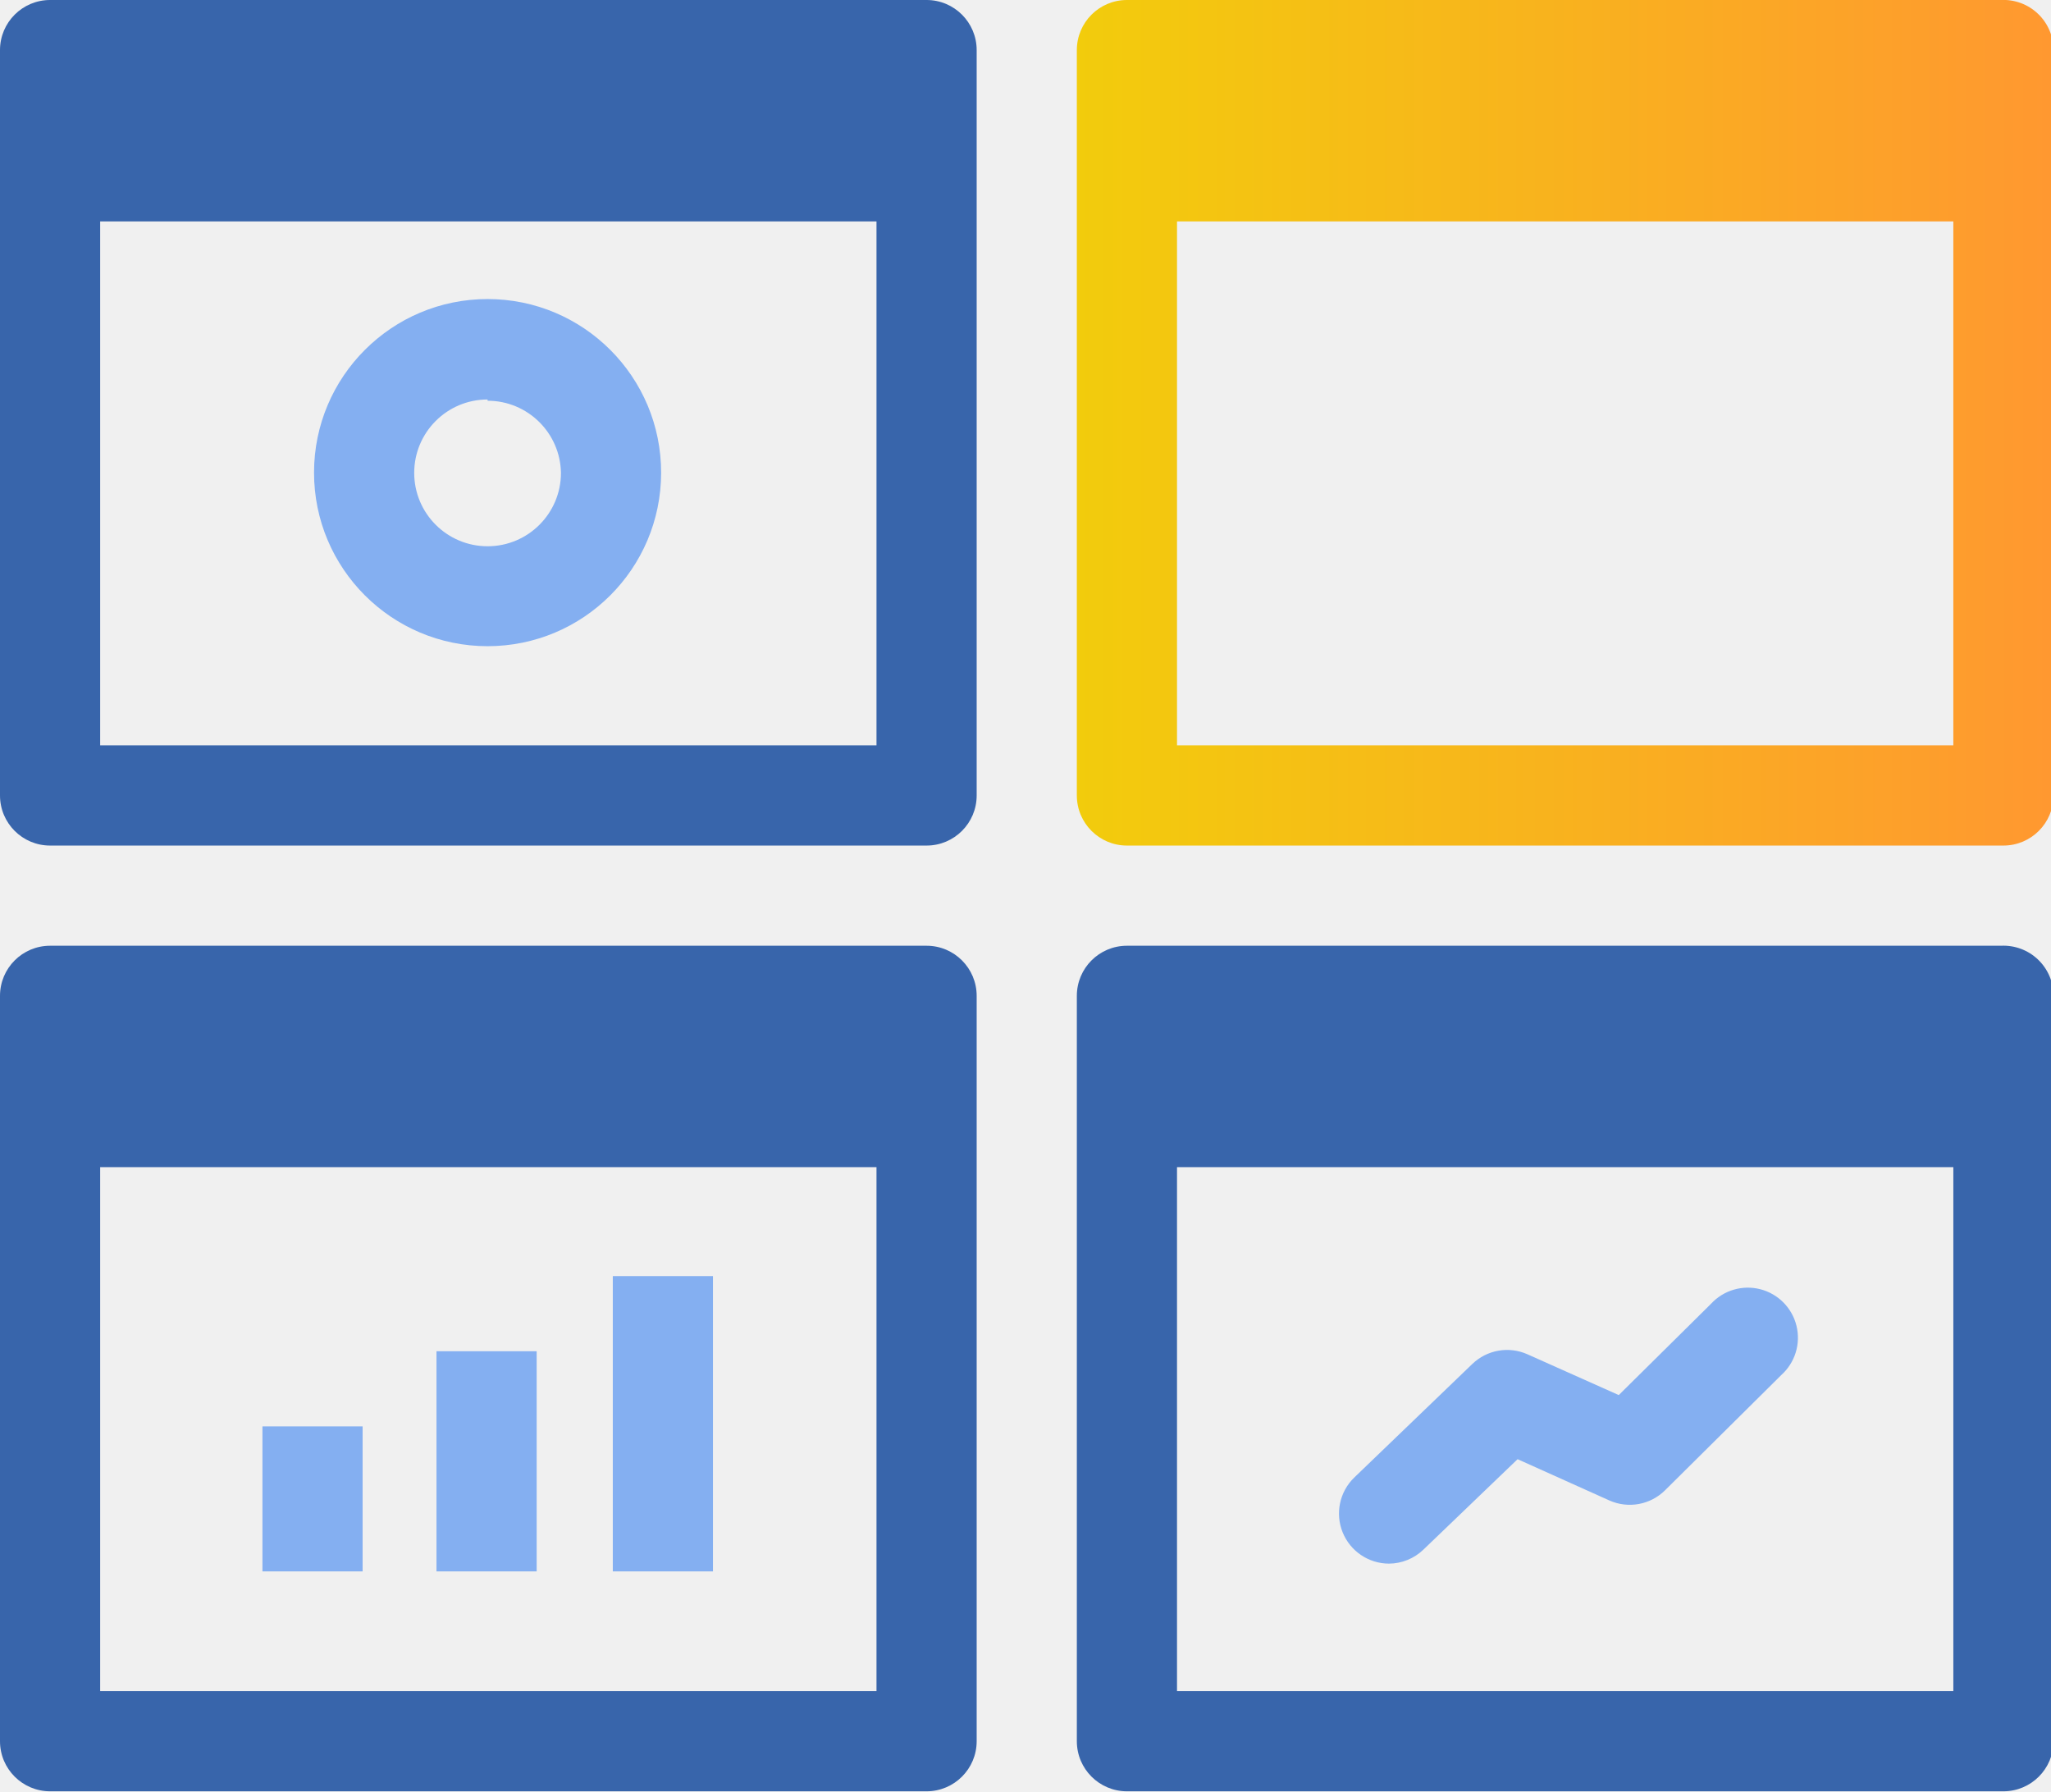
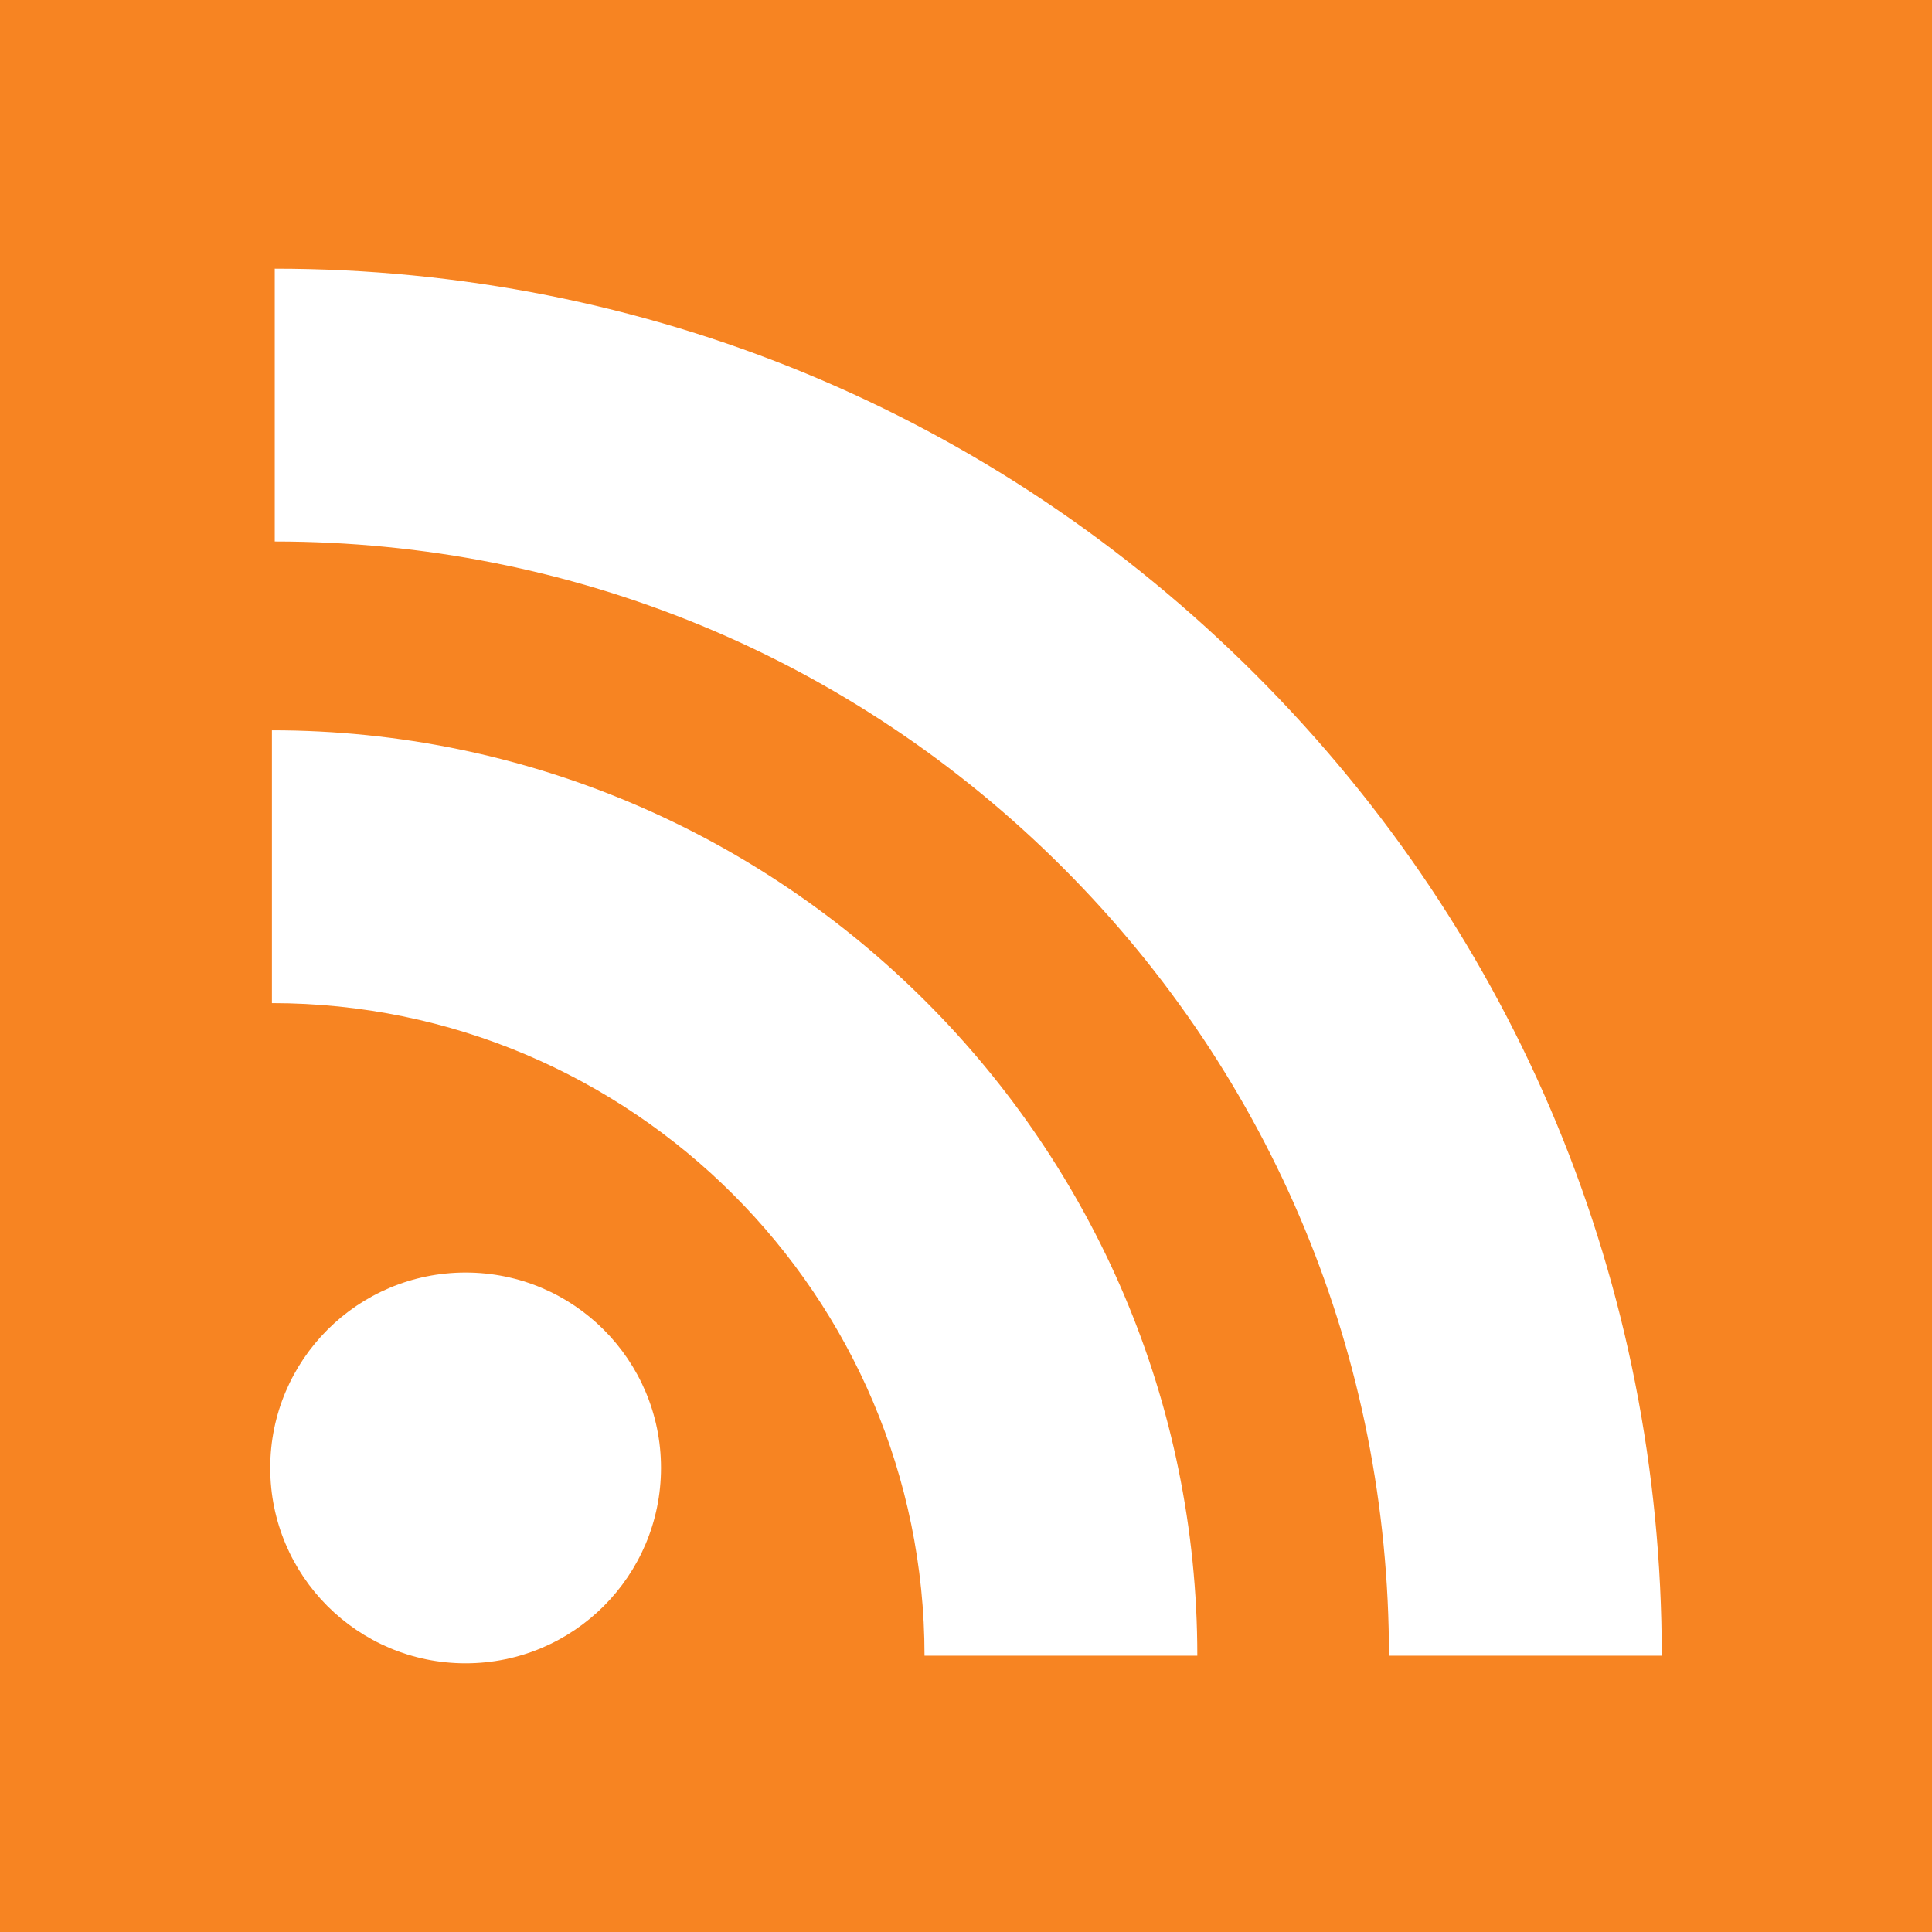
- <svg xmlns="http://www.w3.org/2000/svg" viewBox="0 0 81.9 71.52">
-   <defs>
-     <style>.cls-1{fill:#84aff1;}.cls-2{fill:#3865ab;}.cls-3{fill:url(#linear-gradient);}</style>
-     <linearGradient id="linear-gradient" x1="42.95" y1="16.88" x2="81.9" y2="16.88" gradientUnits="userSpaceOnUse">
-       <stop offset="0" stop-color="#f2cc0c" />
-       <stop offset="1" stop-color="#ff9830" />
-     </linearGradient>
-   </defs>
-   <g id="Layer_2" data-name="Layer 2">
-     <g id="Layer_1-2" data-name="Layer 1">
-       <path class="cls-1" d="M55.46,62.43A2,2,0,0,1,54.07,59l4.72-4.54a2,2,0,0,1,2.2-.39l3.65,1.63,3.68-3.64a2,2,0,1,1,2.81,2.84l-4.64,4.6a2,2,0,0,1-2.22.41L60.6,58.26l-3.76,3.61A2,2,0,0,1,55.46,62.43Z" />
-       <path class="cls-2" d="M37,0H2A2,2,0,0,0,0,2V31.76a2,2,0,0,0,2,2H37a2,2,0,0,0,2-2V2A2,2,0,0,0,37,0ZM4,29.76V8.84H35V29.76Z" />
-       <path class="cls-3" d="M79.9,0H45a2,2,0,0,0-2,2V31.76a2,2,0,0,0,2,2h35a2,2,0,0,0,2-2V2A2,2,0,0,0,79.9,0ZM47,29.76V8.84h31V29.76Z" />
-       <path class="cls-2" d="M37,37.76H2a2,2,0,0,0-2,2V69.52a2,2,0,0,0,2,2H37a2,2,0,0,0,2-2V39.76A2,2,0,0,0,37,37.76ZM4,67.52V46.6H35V67.52Z" />
-       <path class="cls-2" d="M79.9,37.76H45a2,2,0,0,0-2,2V69.52a2,2,0,0,0,2,2h35a2,2,0,0,0,2-2V39.76A2,2,0,0,0,79.9,37.76ZM47,67.52V46.6h31V67.52Z" />
-       <rect class="cls-1" x="10.48" y="56.95" width="4" height="5.79" />
-       <rect class="cls-1" x="17.43" y="53.95" width="4" height="8.79" />
-       <rect class="cls-1" x="24.47" y="50.95" width="4" height="11.79" />
-       <path class="cls-1" d="M19.47,25.8a6.93,6.93,0,1,1,6.93-6.92A6.93,6.93,0,0,1,19.47,25.8Zm0-9.85a2.93,2.93,0,1,0,2.93,2.93A2.93,2.93,0,0,0,19.47,16Z" />
+ <svg xmlns="http://www.w3.org/2000/svg" version="1.1" id="SVG" x="0px" y="0px" viewBox="0 0 455.731 455.731" style="enable-background:new 0 0 455.731 455.731;" xml:space="preserve">
+   <g>
+     <rect x="0" y="0" style="fill:#F78422;" width="455.731" height="455.731" />
+     <g>
+       <path style="fill:#FFFFFF;" d="M296.208,159.16C234.445,97.397,152.266,63.382,64.81,63.382v64.348    c70.268,0,136.288,27.321,185.898,76.931c49.609,49.61,76.931,115.63,76.931,185.898h64.348    C391.986,303.103,357.971,220.923,296.208,159.16z" />
+       <path style="fill:#FFFFFF;" d="M64.143,172.273v64.348c84.881,0,153.938,69.056,153.938,153.939h64.348    C282.429,270.196,184.507,172.273,64.143,172.273z" />
+       <circle style="fill:#FFFFFF;" cx="109.833" cy="346.26" r="46.088" />
    </g>
  </g>
</svg>
